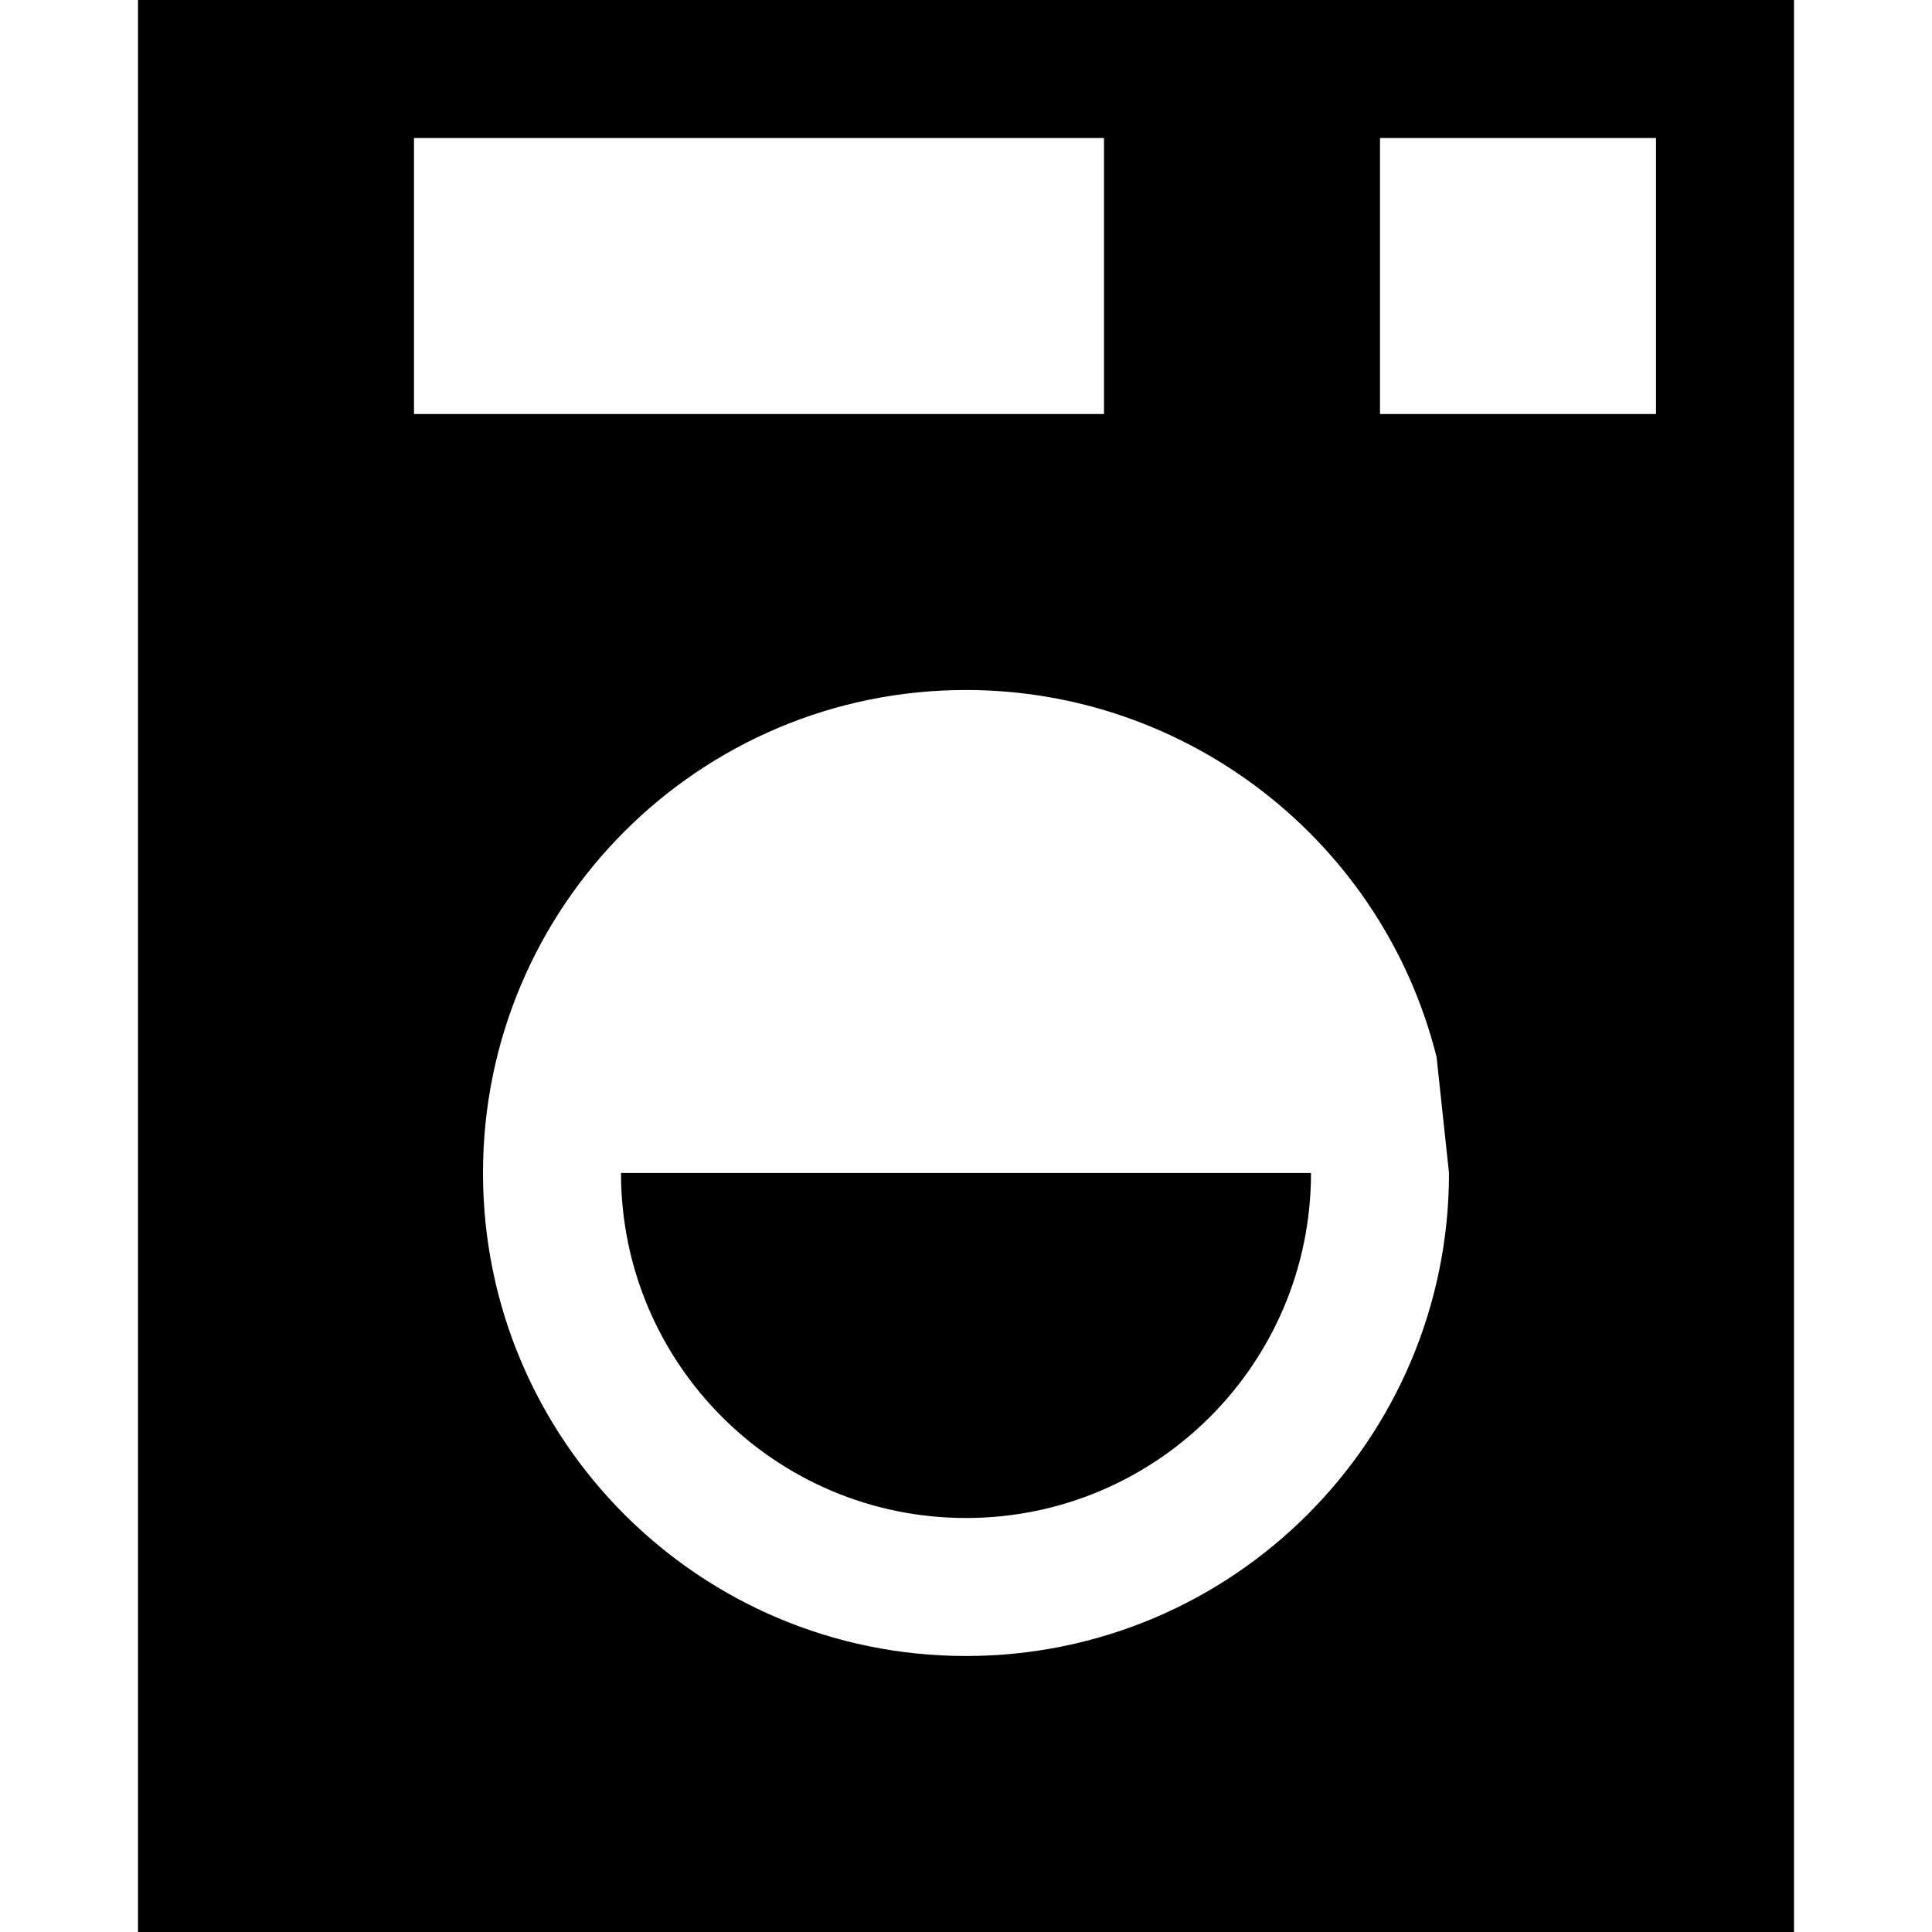
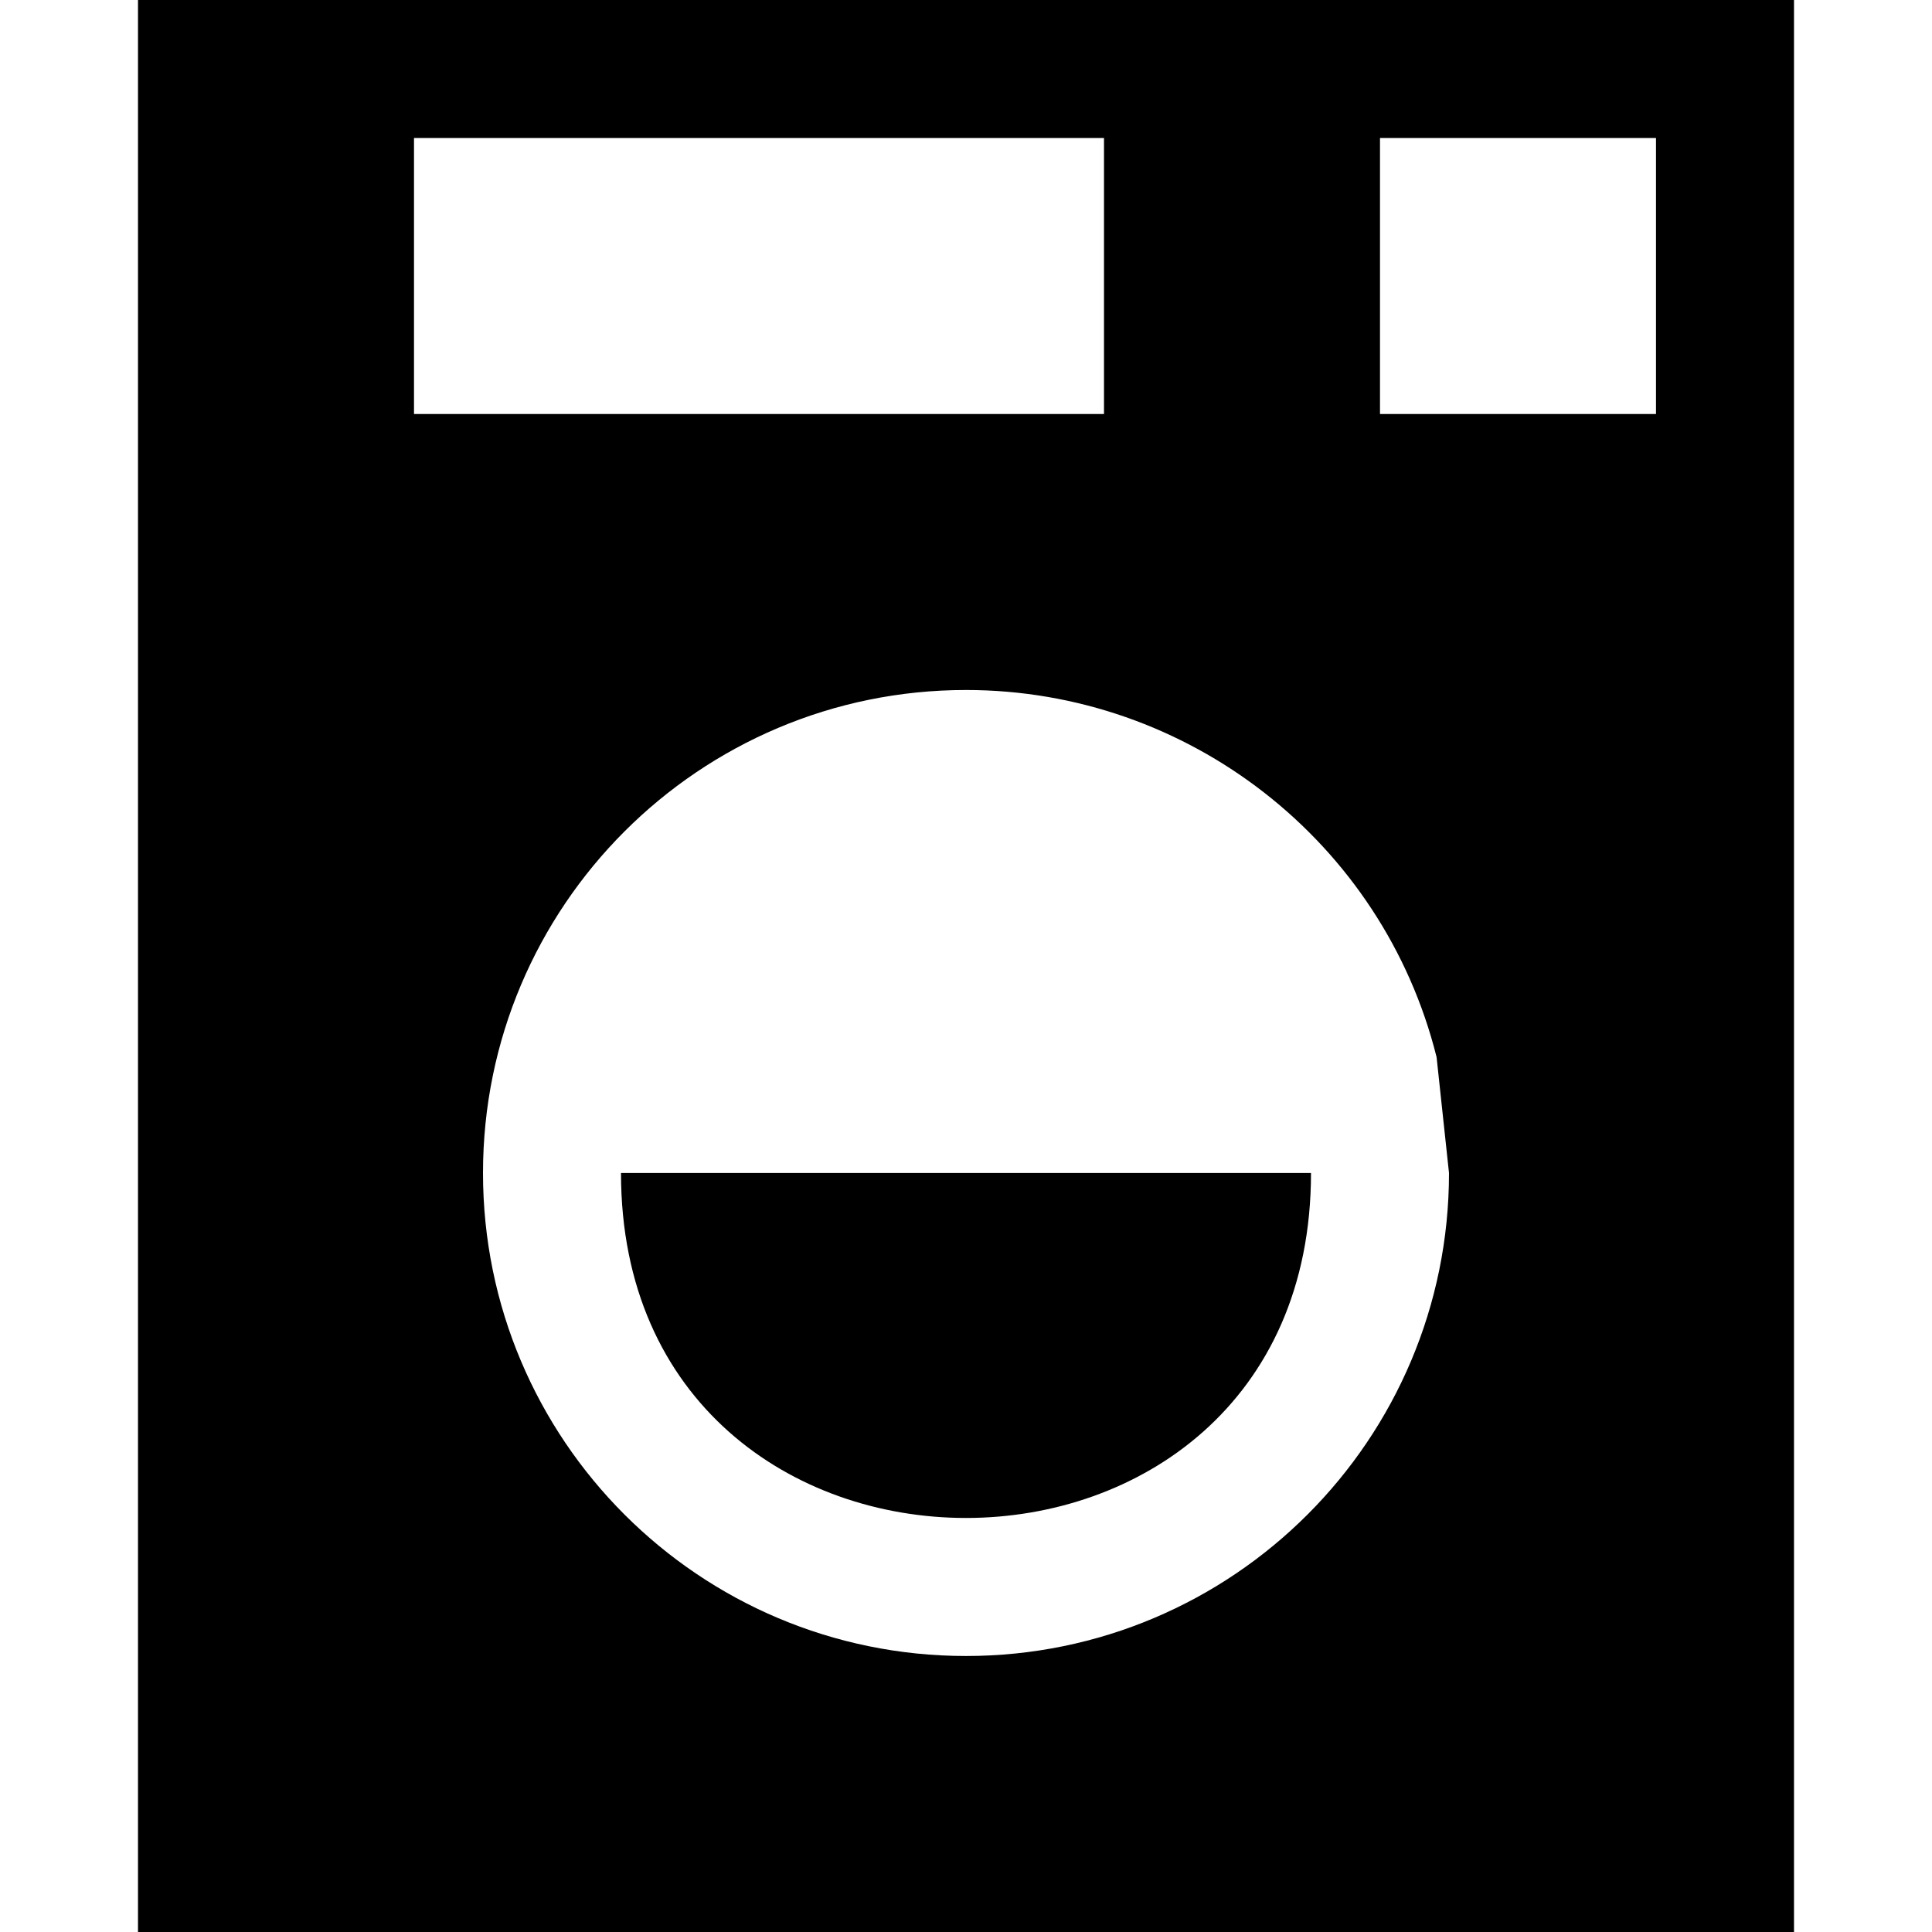
- <svg xmlns="http://www.w3.org/2000/svg" height="14" width="14">
-   <path d="m9.5,8.5a2.5,2.5,0,01-5,0M1,0v14h12V0H1zm2,1h5v2H3V1zm7,0h2v2h-2V1zM7,5c1.61,0,3.02,1.1,3.41,2.66l.09.84A3.5,3.5,0,117,5z" fill-rule="evenodd" />
+ <svg xmlns="http://www.w3.org/2000/svg" height="14" width="14" version="1.1" id="svg7438">
+   <defs id="defs7442" />
+   <path id="path8035" d="M 1,0 V 14 H 13 V 0 Z M 3,1 H 8 V 3 H 3 Z m 7,0 h 2 V 3 H 10 Z M 7,5 c 1.61,0 3.02,1.1 3.41,2.66 L 10.5,8.5 A 3.5,3.5 0 1 1 7,5 Z M 4.5,8.5 c 0,3.333 5,3.333 5,0 z" />
</svg>
